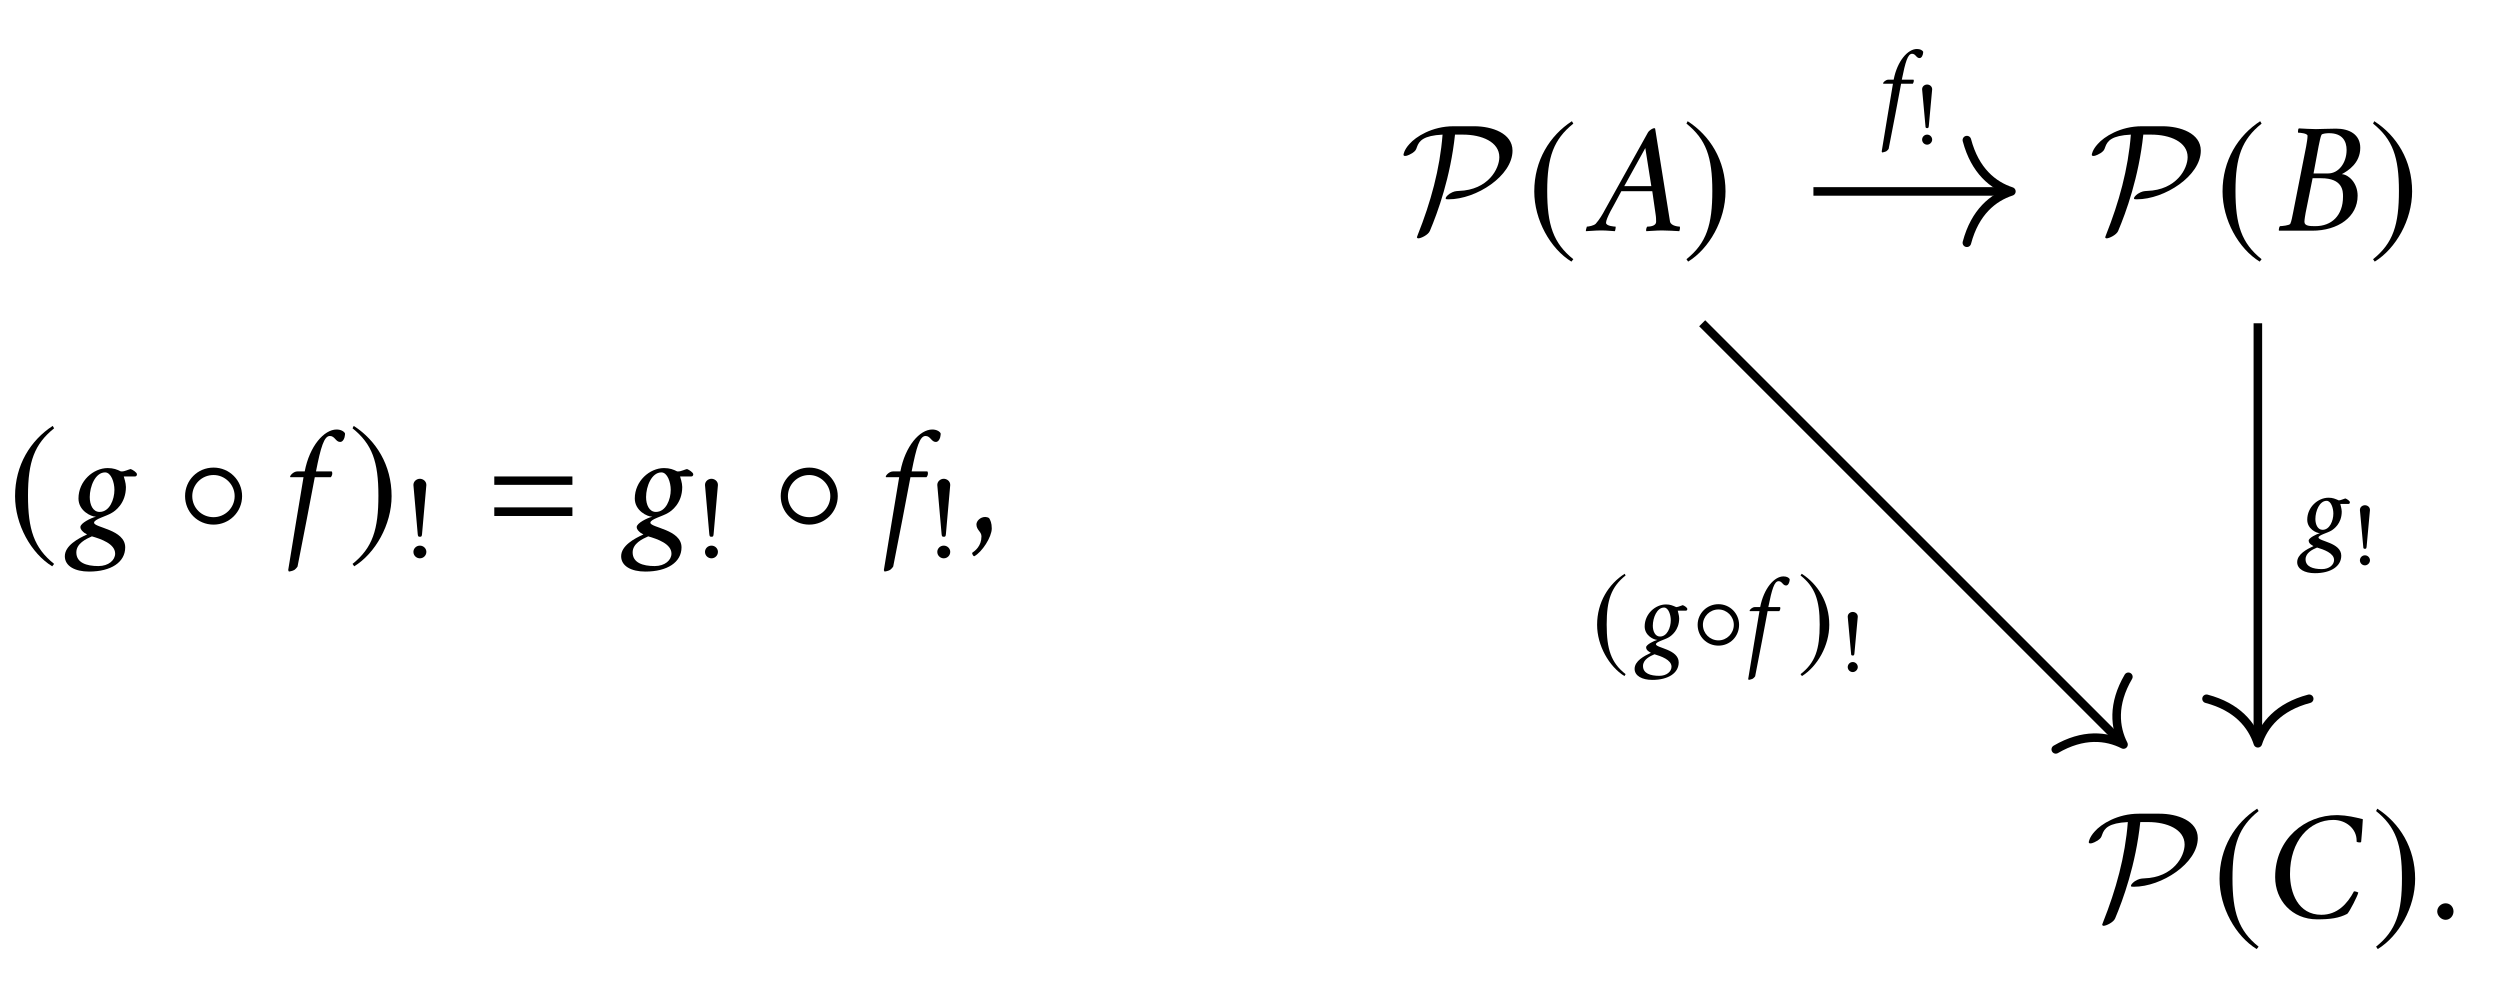
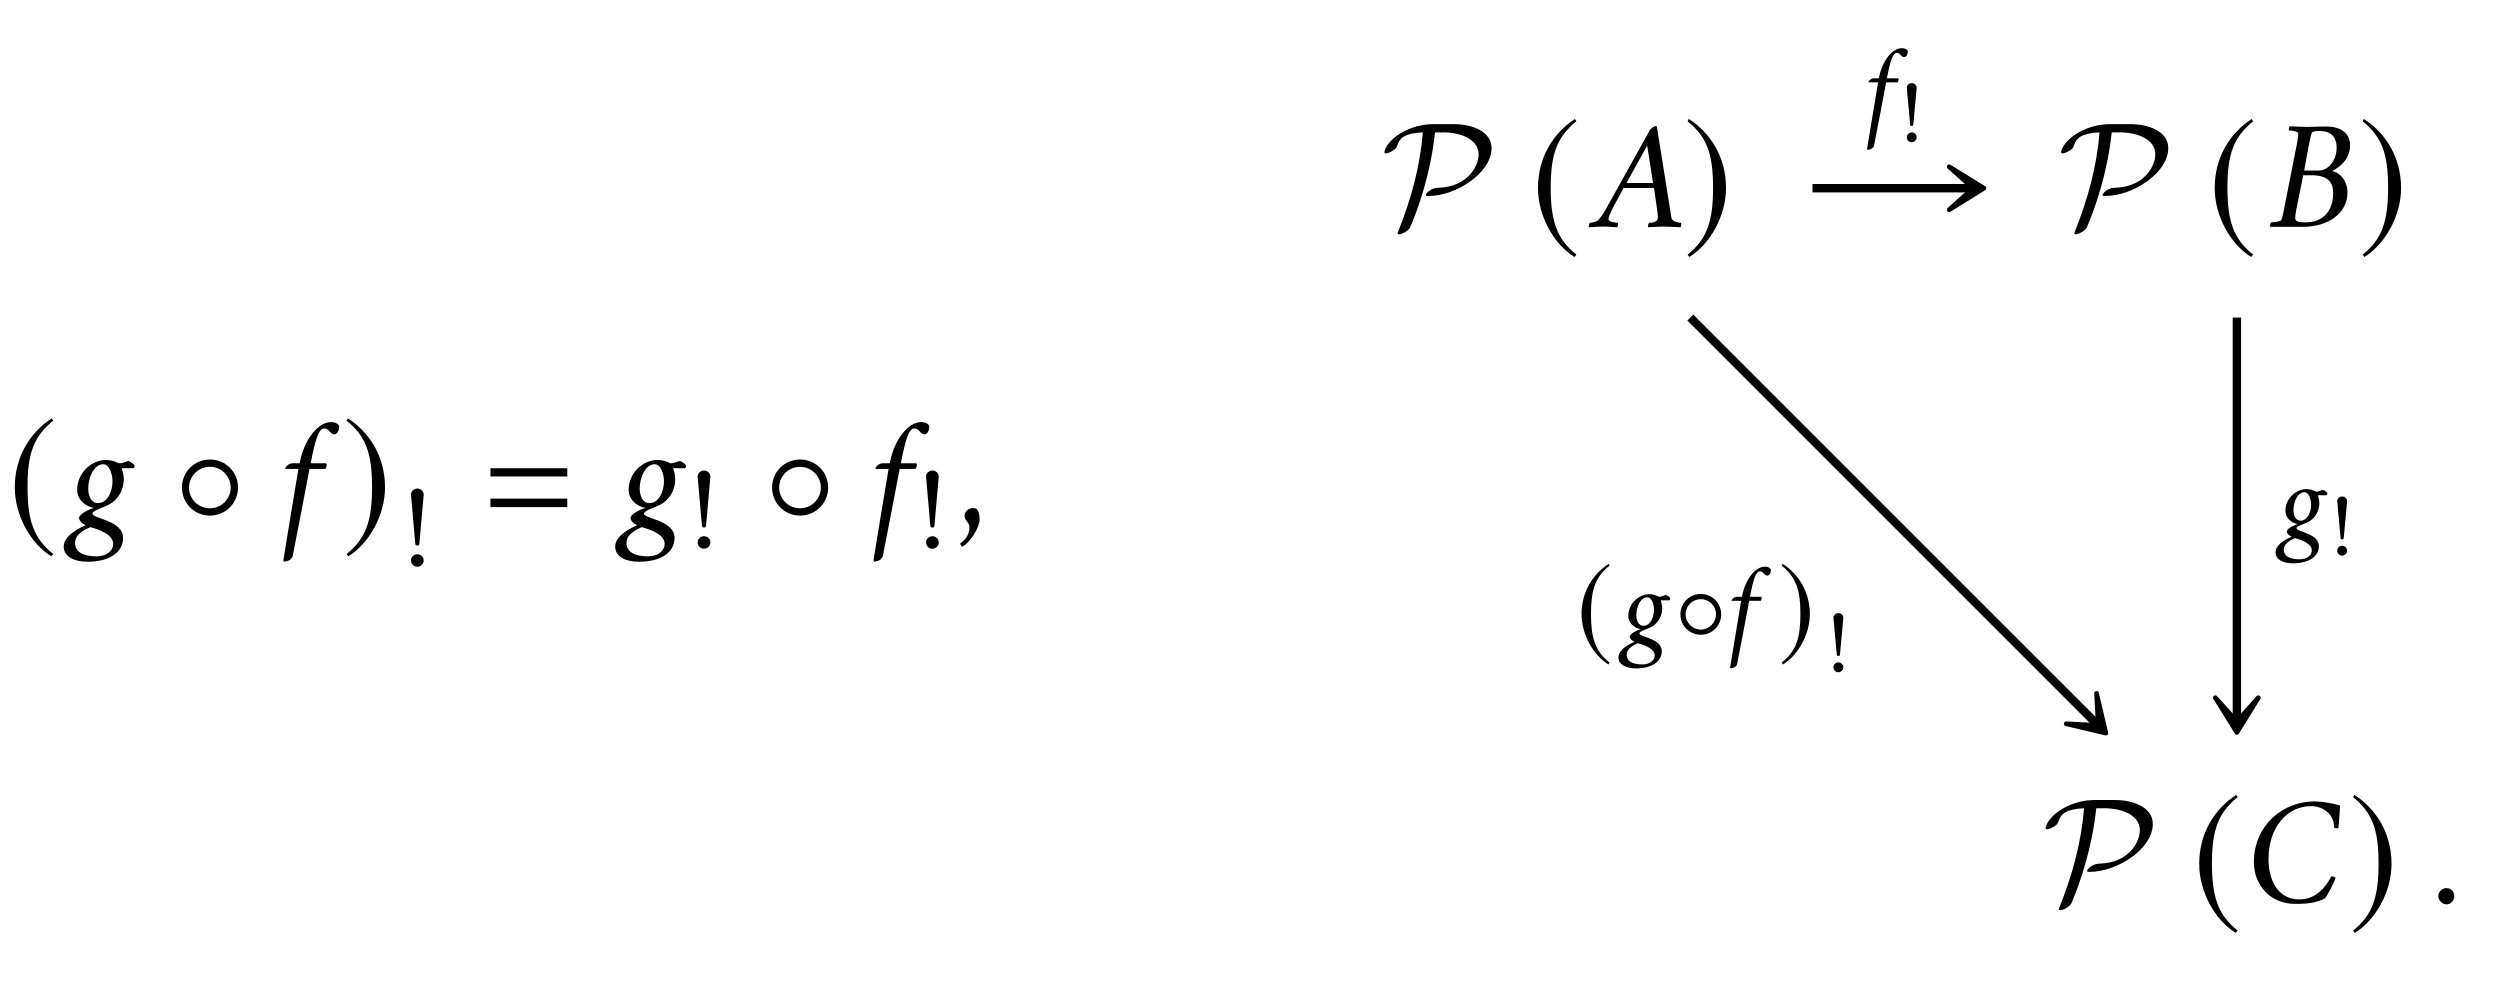
- <svg xmlns="http://www.w3.org/2000/svg" xmlns:xlink="http://www.w3.org/1999/xlink" width="163.037" height="65.713" viewBox="0 0 163.037 65.713">
+ <svg xmlns="http://www.w3.org/2000/svg" xmlns:xlink="http://www.w3.org/1999/xlink" width="165.827" height="65.699" viewBox="0 0 165.827 65.699">
  <defs>
    <g>
      <g id="glyph-0-0">
</g>
      <g id="glyph-0-1">
        <path d="M 2.938 -7.141 C 1.5 -6.203 0.484 -4.594 0.484 -2.562 C 0.484 -0.703 1.531 1.172 2.906 2.016 L 3.031 1.859 C 1.719 0.812 1.328 -0.391 1.328 -2.594 C 1.328 -4.812 1.75 -5.953 3.031 -6.984 Z M 2.938 -7.141 " />
      </g>
      <g id="glyph-0-2">
        <path d="M 4.344 -2.562 C 4.344 -3.594 3.516 -4.422 2.484 -4.422 C 1.438 -4.422 0.625 -3.594 0.625 -2.562 C 0.625 -1.531 1.438 -0.703 2.484 -0.703 C 3.516 -0.703 4.344 -1.531 4.344 -2.562 Z M 3.859 -2.562 C 3.859 -1.797 3.234 -1.188 2.484 -1.188 C 1.703 -1.188 1.094 -1.797 1.094 -2.562 C 1.094 -3.312 1.703 -3.938 2.484 -3.938 C 3.234 -3.938 3.859 -3.312 3.859 -2.562 Z M 3.859 -2.562 " />
      </g>
      <g id="glyph-0-3">
        <path d="M 0.375 -7.141 L 0.297 -6.984 C 1.578 -5.953 1.984 -4.812 1.984 -2.594 C 1.984 -0.391 1.609 0.812 0.297 1.859 L 0.406 2.016 C 1.781 1.172 2.844 -0.703 2.844 -2.562 C 2.844 -4.594 1.828 -6.203 0.375 -7.141 Z M 0.375 -7.141 " />
      </g>
      <g id="glyph-1-0">
</g>
      <g id="glyph-1-1">
        <path d="M 2.797 1.188 C 2.797 1.609 2.375 2 1.703 2 C 0.922 2 0.266 1.781 0.266 1.109 C 0.266 0.531 0.891 0.234 1.281 0.062 C 1.875 0.234 2.797 0.547 2.797 1.188 Z M 2.141 -4.109 C 2.531 -4.109 2.75 -3.469 2.75 -2.969 C 2.75 -2.344 2.438 -1.531 1.781 -1.531 C 1.344 -1.531 1.141 -2 1.141 -2.5 C 1.141 -3.188 1.5 -4.109 2.141 -4.109 Z M 3.359 -3.844 L 3.469 -3.844 C 3.656 -3.844 3.984 -3.844 4.094 -3.844 C 4.172 -3.844 4.219 -3.906 4.219 -3.984 C 4.219 -4.109 3.938 -4.281 3.812 -4.328 C 3.703 -4.312 3.422 -4.172 3.25 -4.172 C 3.219 -4.172 3.188 -4.172 3.172 -4.172 C 2.922 -4.297 2.688 -4.391 2.312 -4.391 C 1.375 -4.391 0.406 -3.547 0.406 -2.406 C 0.406 -1.609 1.219 -1.219 1.547 -1.219 C 1.219 -1.141 0.531 -0.797 0.531 -0.547 C 0.531 -0.375 0.672 -0.266 0.781 -0.172 L 0.969 -0.062 C 0.375 0.203 -0.484 0.672 -0.484 1.359 C -0.484 2 0.172 2.359 1.094 2.359 C 2.531 2.359 3.453 1.75 3.453 0.781 C 3.453 -0.391 1.422 -0.5 1.422 -0.828 C 1.422 -1.062 2.234 -1.25 2.578 -1.469 C 2.781 -1.578 3.5 -2.078 3.5 -3.156 C 3.5 -3.422 3.375 -3.781 3.359 -3.844 Z M 3.359 -3.844 " />
      </g>
      <g id="glyph-1-2">
        <path d="M 3.625 -6.094 C 3.812 -6.094 3.922 -6.344 3.938 -6.562 L 3.938 -6.656 C 3.875 -6.781 3.672 -6.906 3.391 -6.906 C 2.578 -6.906 1.625 -5.828 1.312 -4.172 L 0.828 -4.172 C 0.594 -4.172 0.359 -3.922 0.359 -3.828 C 0.359 -3.812 0.375 -3.797 0.375 -3.797 L 1.234 -3.797 C 0.906 -1.828 0.562 0.234 0.234 2.266 L 0.281 2.359 C 0.281 2.359 0.516 2.328 0.641 2.25 C 0.766 2.156 0.844 2.031 0.844 2.031 C 1.109 0.734 1.828 -3.047 1.969 -3.797 L 3.016 -3.797 C 3.078 -3.875 3.109 -3.953 3.109 -4.047 C 3.109 -4.094 3.094 -4.172 3.062 -4.172 L 2.047 -4.172 C 2.359 -5.766 2.578 -6.484 2.953 -6.484 C 3.281 -6.484 3.328 -6.094 3.625 -6.094 Z M 3.625 -6.094 " />
      </g>
      <g id="glyph-1-3">
        <path d="M 1.031 -1.203 C 0.688 -1.203 0.453 -0.922 0.453 -0.719 C 0.453 -0.344 0.781 -0.25 0.781 0.062 C 0.781 0.688 0.375 1 0.172 1.141 C 0.172 1.203 0.234 1.359 0.312 1.359 C 0.812 1.094 1.453 0.109 1.453 -0.453 C 1.453 -0.812 1.359 -1 1.281 -1.125 C 1.219 -1.172 1.109 -1.203 1.031 -1.203 Z M 1.031 -1.203 " />
      </g>
      <g id="glyph-1-4">
        <path d="M 3.438 -0.266 C 3.375 -0.203 3.344 -0.016 3.375 0.031 C 3.812 0.016 3.984 -0.016 4.422 -0.016 C 4.828 -0.016 5.156 0.016 5.531 0.031 C 5.547 0 5.594 -0.188 5.562 -0.266 C 5.5 -0.266 4.984 -0.297 4.922 -0.594 C 4.922 -0.625 4.875 -0.906 4.812 -1.281 L 3.953 -6.656 C 3.938 -6.672 3.922 -6.688 3.891 -6.688 C 3.812 -6.688 3.578 -6.562 3.484 -6.406 L 0.703 -1.406 C 0.516 -1.047 0.312 -0.719 0.078 -0.453 C -0.047 -0.328 -0.391 -0.266 -0.5 -0.266 C -0.531 -0.188 -0.578 0 -0.562 0.031 C -0.125 0.016 0 -0.016 0.438 -0.016 C 0.844 -0.016 0.969 0.016 1.328 0.031 C 1.359 -0.031 1.391 -0.234 1.375 -0.266 C 1.312 -0.266 0.75 -0.297 0.75 -0.516 C 0.75 -0.656 0.859 -0.906 1.031 -1.25 C 1.125 -1.422 1.422 -1.953 1.75 -2.578 L 3.766 -2.578 L 3.984 -1.062 C 4.016 -0.875 4.016 -0.672 4.016 -0.578 C 4.016 -0.375 3.781 -0.266 3.438 -0.266 Z M 1.938 -2.906 L 3.312 -5.391 L 3.703 -2.906 Z M 1.938 -2.906 " />
      </g>
      <g id="glyph-1-5">
        <path d="M 2.203 -3.734 L 2.531 -5.5 C 2.594 -5.797 2.656 -6.125 2.719 -6.25 C 2.766 -6.344 3.109 -6.359 3.219 -6.359 C 4.094 -6.359 4.359 -5.828 4.359 -5.266 C 4.359 -4.406 3.828 -3.734 3.156 -3.734 Z M 1.609 -0.578 C 1.609 -0.75 1.672 -1.062 1.688 -1.172 L 2.141 -3.422 L 2.703 -3.422 C 4.109 -3.422 4.125 -2.578 4.125 -2.25 L 4.125 -2.219 C 4.125 -0.984 3.375 -0.297 2.328 -0.297 C 1.984 -0.297 1.609 -0.297 1.609 -0.578 Z M 2.359 -6.625 C 2 -6.625 1.625 -6.656 1.25 -6.672 C 1.203 -6.656 1.188 -6.547 1.188 -6.469 C 1.188 -6.438 1.188 -6.406 1.203 -6.391 C 1.359 -6.391 1.812 -6.344 1.812 -6.188 C 1.812 -6.016 1.766 -5.75 1.719 -5.484 L 0.875 -1.203 C 0.812 -0.891 0.766 -0.625 0.688 -0.453 C 0.641 -0.344 0.125 -0.297 0.016 -0.297 C -0.031 -0.25 -0.062 -0.141 -0.062 -0.062 C -0.062 -0.031 -0.062 -0.016 -0.047 0 L 2.109 0 C 3.812 0 5.078 -0.906 5.078 -2.281 C 5.078 -3.109 4.5 -3.656 4.047 -3.688 C 4.453 -3.906 5.25 -4.406 5.25 -5.406 C 5.25 -6.281 4.531 -6.656 3.672 -6.656 C 3.125 -6.656 2.719 -6.625 2.359 -6.625 Z M 2.359 -6.625 " />
      </g>
      <g id="glyph-1-6">
        <path d="M 5.734 -1.75 C 5.297 -0.922 4.641 -0.219 3.609 -0.219 C 2.078 -0.219 1.562 -1.672 1.562 -2.875 C 1.562 -5.047 2.828 -6.406 4.391 -6.406 C 5.219 -6.406 5.906 -5.828 5.906 -5.062 L 5.906 -4.984 C 5.984 -4.938 6.078 -4.938 6.125 -4.938 C 6.172 -4.938 6.203 -4.953 6.203 -4.984 C 6.234 -5.266 6.297 -6.094 6.312 -6.453 C 5.828 -6.578 5.281 -6.703 4.688 -6.719 L 4.609 -6.719 C 2.562 -6.719 0.594 -5.188 0.594 -2.672 C 0.594 -1.172 1.688 0.078 3.328 0.078 C 4.203 0.078 4.75 0 5.297 -0.281 C 5.438 -0.406 5.984 -1.469 6.016 -1.672 C 6.016 -1.672 5.875 -1.75 5.734 -1.75 Z M 5.734 -1.75 " />
      </g>
      <g id="glyph-1-7">
        <path d="M 0.469 -0.438 C 0.469 -0.156 0.734 0.109 1.016 0.109 C 1.312 0.109 1.531 -0.156 1.531 -0.438 C 1.531 -0.734 1.312 -0.969 1.016 -0.969 C 0.734 -0.969 0.469 -0.734 0.469 -0.438 Z M 0.469 -0.438 " />
      </g>
      <g id="glyph-2-0">
</g>
      <g id="glyph-2-1">
        <path d="M 1.594 -4.781 C 1.594 -5.047 1.359 -5.188 1.172 -5.188 C 0.969 -5.188 0.75 -5.031 0.75 -4.781 L 1.031 -1.578 C 1.047 -1.422 1.078 -1.406 1.172 -1.406 C 1.266 -1.406 1.297 -1.422 1.312 -1.578 Z M 1.594 -0.422 C 1.594 -0.641 1.406 -0.828 1.172 -0.828 C 0.922 -0.828 0.75 -0.625 0.75 -0.422 C 0.75 -0.172 0.953 0 1.172 0 C 1.406 0 1.594 -0.188 1.594 -0.422 Z M 1.594 -0.422 " />
      </g>
      <g id="glyph-3-0">
</g>
      <g id="glyph-3-1">
        <path d="M 5.5 -3.297 L 5.5 -3.844 L 0.406 -3.844 L 0.406 -3.297 Z M 5.5 -1.266 L 5.5 -1.828 L 0.406 -1.828 L 0.406 -1.266 Z M 5.5 -1.266 " />
      </g>
      <g id="glyph-4-0">
</g>
      <g id="glyph-4-1">
        <path d="M 3.469 -6.812 C 2.062 -6.812 1 -6.125 0.594 -5.656 C 0.234 -5.266 0.203 -4.969 0.203 -4.953 C 0.203 -4.891 0.25 -4.875 0.312 -4.875 C 0.469 -4.875 0.703 -5.016 0.781 -5.062 C 0.984 -5.203 1.016 -5.266 1.078 -5.453 C 1.219 -5.859 1.5 -6.203 2.75 -6.266 C 2.578 -4.016 1.969 -1.828 1.141 0.25 C 1.078 0.406 1.078 0.422 1.078 0.422 C 1.078 0.453 1.109 0.5 1.172 0.5 C 1.328 0.5 1.812 0.281 1.922 0.016 C 2.438 -1.203 3.266 -3.484 3.562 -6.266 L 4.078 -6.266 C 5.297 -6.266 6.453 -5.797 6.453 -4.797 C 6.453 -4.047 5.734 -2.656 3.812 -2.594 C 3.594 -2.578 3.484 -2.578 3.203 -2.406 C 3.031 -2.281 2.953 -2.172 2.953 -2.109 C 2.953 -2.047 3.016 -2.047 3.141 -2.047 C 4.953 -2.047 7.312 -3.578 7.312 -5.219 C 7.312 -6.359 5.969 -6.812 4.812 -6.812 Z M 3.469 -6.812 " />
      </g>
      <g id="glyph-5-0">
</g>
      <g id="glyph-5-1">
        <path d="M 2.641 -4.438 C 2.781 -4.438 2.859 -4.625 2.875 -4.781 L 2.875 -4.859 C 2.812 -4.953 2.688 -5.031 2.469 -5.031 C 1.875 -5.031 1.188 -4.25 0.953 -3.031 L 0.609 -3.031 C 0.438 -3.031 0.266 -2.859 0.266 -2.797 C 0.266 -2.781 0.266 -2.766 0.281 -2.766 L 0.906 -2.766 C 0.656 -1.328 0.422 0.172 0.172 1.656 L 0.203 1.719 C 0.203 1.719 0.375 1.688 0.469 1.641 C 0.562 1.578 0.625 1.484 0.625 1.484 C 0.812 0.531 1.344 -2.219 1.438 -2.766 L 2.203 -2.766 C 2.234 -2.828 2.266 -2.875 2.266 -2.953 C 2.266 -2.984 2.266 -3.031 2.234 -3.031 L 1.484 -3.031 C 1.719 -4.203 1.875 -4.719 2.156 -4.719 C 2.391 -4.719 2.422 -4.438 2.641 -4.438 Z M 2.641 -4.438 " />
      </g>
      <g id="glyph-5-2">
        <path d="M 2.047 0.859 C 2.047 1.172 1.734 1.453 1.25 1.453 C 0.672 1.453 0.188 1.297 0.188 0.812 C 0.188 0.391 0.641 0.172 0.938 0.047 C 1.359 0.172 2.047 0.406 2.047 0.859 Z M 1.562 -3 C 1.844 -3 2 -2.531 2 -2.172 C 2 -1.703 1.766 -1.109 1.297 -1.109 C 0.984 -1.109 0.828 -1.453 0.828 -1.812 C 0.828 -2.328 1.094 -3 1.562 -3 Z M 2.453 -2.797 L 2.531 -2.797 C 2.672 -2.797 2.906 -2.797 2.984 -2.797 C 3.047 -2.797 3.078 -2.844 3.078 -2.906 C 3.078 -3 2.875 -3.125 2.781 -3.156 C 2.703 -3.141 2.484 -3.031 2.375 -3.031 C 2.344 -3.031 2.328 -3.031 2.312 -3.047 C 2.125 -3.125 1.969 -3.203 1.688 -3.203 C 1 -3.203 0.297 -2.594 0.297 -1.766 C 0.297 -1.172 0.891 -0.891 1.125 -0.891 C 0.891 -0.828 0.391 -0.578 0.391 -0.406 C 0.391 -0.266 0.484 -0.188 0.578 -0.125 L 0.703 -0.047 C 0.266 0.156 -0.359 0.484 -0.359 1 C -0.359 1.453 0.125 1.719 0.797 1.719 C 1.844 1.719 2.516 1.266 2.516 0.578 C 2.516 -0.281 1.031 -0.359 1.031 -0.609 C 1.031 -0.766 1.625 -0.906 1.875 -1.062 C 2.031 -1.156 2.547 -1.516 2.547 -2.297 C 2.547 -2.484 2.453 -2.766 2.453 -2.797 Z M 2.453 -2.797 " />
      </g>
      <g id="glyph-6-0">
</g>
      <g id="glyph-6-1">
        <path d="M 1.297 -3.609 C 1.297 -3.812 1.125 -3.922 0.969 -3.922 C 0.812 -3.922 0.641 -3.812 0.641 -3.609 L 0.859 -1.219 C 0.859 -1.125 0.875 -1.078 0.969 -1.078 C 1.062 -1.078 1.062 -1.125 1.078 -1.219 Z M 1.297 -0.328 C 1.297 -0.5 1.156 -0.656 0.969 -0.656 C 0.781 -0.656 0.641 -0.5 0.641 -0.328 C 0.641 -0.156 0.781 0 0.969 0 C 1.141 0 1.297 -0.156 1.297 -0.328 Z M 1.297 -0.328 " />
      </g>
      <g id="glyph-7-0">
</g>
      <g id="glyph-7-1">
        <path d="M 2.141 -5.203 C 1.094 -4.531 0.344 -3.344 0.344 -1.875 C 0.344 -0.516 1.125 0.844 2.125 1.469 L 2.203 1.344 C 1.25 0.594 0.969 -0.281 0.969 -1.891 C 0.969 -3.5 1.266 -4.344 2.203 -5.094 Z M 2.141 -5.203 " />
      </g>
      <g id="glyph-7-2">
        <path d="M 3.156 -1.875 C 3.156 -2.609 2.562 -3.219 1.812 -3.219 C 1.047 -3.219 0.453 -2.609 0.453 -1.875 C 0.453 -1.109 1.047 -0.516 1.812 -0.516 C 2.562 -0.516 3.156 -1.109 3.156 -1.875 Z M 2.812 -1.875 C 2.812 -1.312 2.359 -0.859 1.812 -0.859 C 1.25 -0.859 0.797 -1.312 0.797 -1.875 C 0.797 -2.422 1.25 -2.875 1.812 -2.875 C 2.359 -2.875 2.812 -2.422 2.812 -1.875 Z M 2.812 -1.875 " />
      </g>
      <g id="glyph-7-3">
        <path d="M 0.281 -5.203 L 0.203 -5.094 C 1.141 -4.344 1.453 -3.5 1.453 -1.891 C 1.453 -0.281 1.172 0.594 0.203 1.344 L 0.297 1.469 C 1.297 0.844 2.078 -0.516 2.078 -1.875 C 2.078 -3.344 1.328 -4.531 0.281 -5.203 Z M 0.281 -5.203 " />
      </g>
    </g>
  </defs>
  <g fill="rgb(0%, 0%, 0%)" fill-opacity="1">
-     <use xlink:href="#glyph-0-1" x="0.498" y="34.916" />
+     <use xlink:href="#glyph-0-1" x="0.498" y="34.887" />
  </g>
  <g fill="rgb(0%, 0%, 0%)" fill-opacity="1">
-     <use xlink:href="#glyph-1-1" x="4.712" y="34.916" />
+     <use xlink:href="#glyph-1-1" x="4.712" y="34.902" />
  </g>
  <g fill="rgb(0%, 0%, 0%)" fill-opacity="1">
-     <use xlink:href="#glyph-0-2" x="11.444" y="34.916" />
+     <use xlink:href="#glyph-0-2" x="11.444" y="34.902" />
  </g>
  <g fill="rgb(0%, 0%, 0%)" fill-opacity="1">
-     <use xlink:href="#glyph-1-2" x="18.56" y="34.916" />
+     <use xlink:href="#glyph-1-2" x="18.56" y="34.902" />
  </g>
  <g fill="rgb(0%, 0%, 0%)" fill-opacity="1">
-     <use xlink:href="#glyph-0-3" x="22.694" y="34.916" />
+     <use xlink:href="#glyph-0-3" x="22.694" y="34.887" />
  </g>
  <g fill="rgb(0%, 0%, 0%)" fill-opacity="1">
-     <use xlink:href="#glyph-2-1" x="26.211" y="36.411" />
+     <use xlink:href="#glyph-2-1" x="26.51" y="37.592" />
  </g>
  <g fill="rgb(0%, 0%, 0%)" fill-opacity="1">
-     <use xlink:href="#glyph-3-1" x="31.829" y="34.916" />
+     <use xlink:href="#glyph-3-1" x="32.128" y="34.902" />
  </g>
  <g fill="rgb(0%, 0%, 0%)" fill-opacity="1">
-     <use xlink:href="#glyph-1-1" x="40.992" y="34.916" />
+     <use xlink:href="#glyph-1-1" x="41.291" y="34.902" />
  </g>
  <g fill="rgb(0%, 0%, 0%)" fill-opacity="1">
-     <use xlink:href="#glyph-2-1" x="45.226" y="36.411" />
+     <use xlink:href="#glyph-2-1" x="45.525" y="36.397" />
  </g>
  <g fill="rgb(0%, 0%, 0%)" fill-opacity="1">
-     <use xlink:href="#glyph-0-2" x="50.29" y="34.916" />
+     <use xlink:href="#glyph-0-2" x="50.589" y="34.902" />
  </g>
  <g fill="rgb(0%, 0%, 0%)" fill-opacity="1">
-     <use xlink:href="#glyph-1-2" x="57.406" y="34.916" />
+     <use xlink:href="#glyph-1-2" x="57.705" y="34.902" />
  </g>
  <g fill="rgb(0%, 0%, 0%)" fill-opacity="1">
-     <use xlink:href="#glyph-2-1" x="60.375" y="36.411" />
+     <use xlink:href="#glyph-2-1" x="60.674" y="36.397" />
  </g>
  <g fill="rgb(0%, 0%, 0%)" fill-opacity="1">
-     <use xlink:href="#glyph-1-3" x="63.225" y="34.916" />
+     <use xlink:href="#glyph-1-3" x="63.524" y="34.902" />
  </g>
  <g fill="rgb(0%, 0%, 0%)" fill-opacity="1">
-     <use xlink:href="#glyph-4-1" x="91.326" y="15.045" />
+     <use xlink:href="#glyph-4-1" x="91.625" y="15.046" />
  </g>
  <g fill="rgb(0%, 0%, 0%)" fill-opacity="1">
-     <use xlink:href="#glyph-0-1" x="99.573" y="15.045" />
+     <use xlink:href="#glyph-0-1" x="101.532" y="15.031" />
  </g>
  <g fill="rgb(0%, 0%, 0%)" fill-opacity="1">
-     <use xlink:href="#glyph-1-4" x="103.987" y="15.045" />
+     <use xlink:href="#glyph-1-4" x="105.946" y="15.046" />
  </g>
  <g fill="rgb(0%, 0%, 0%)" fill-opacity="1">
-     <use xlink:href="#glyph-0-3" x="109.685" y="15.045" />
+     <use xlink:href="#glyph-0-3" x="111.644" y="15.031" />
  </g>
  <g fill="rgb(0%, 0%, 0%)" fill-opacity="1">
-     <use xlink:href="#glyph-4-1" x="136.213" y="15.045" />
+     <use xlink:href="#glyph-4-1" x="136.511" y="15.046" />
  </g>
  <g fill="rgb(0%, 0%, 0%)" fill-opacity="1">
-     <use xlink:href="#glyph-0-1" x="144.459" y="15.045" />
+     <use xlink:href="#glyph-0-1" x="146.419" y="15.031" />
  </g>
  <g fill="rgb(0%, 0%, 0%)" fill-opacity="1">
-     <use xlink:href="#glyph-1-5" x="148.674" y="15.045" />
+     <use xlink:href="#glyph-1-5" x="150.633" y="15.046" />
  </g>
  <g fill="rgb(0%, 0%, 0%)" fill-opacity="1">
-     <use xlink:href="#glyph-0-3" x="154.462" y="15.045" />
+     <use xlink:href="#glyph-0-3" x="156.421" y="15.031" />
  </g>
  <g fill="rgb(0%, 0%, 0%)" fill-opacity="1">
-     <use xlink:href="#glyph-4-1" x="136.016" y="59.877" />
+     <use xlink:href="#glyph-4-1" x="135.485" y="59.878" />
  </g>
  <g fill="rgb(0%, 0%, 0%)" fill-opacity="1">
-     <use xlink:href="#glyph-0-1" x="144.263" y="59.877" />
+     <use xlink:href="#glyph-0-1" x="145.392" y="59.863" />
  </g>
  <g fill="rgb(0%, 0%, 0%)" fill-opacity="1">
-     <use xlink:href="#glyph-1-6" x="147.78" y="59.877" />
+     <use xlink:href="#glyph-1-6" x="148.909" y="59.878" />
  </g>
  <g fill="rgb(0%, 0%, 0%)" fill-opacity="1">
-     <use xlink:href="#glyph-0-3" x="154.659" y="59.877" />
+     <use xlink:href="#glyph-0-3" x="155.788" y="59.863" />
  </g>
  <g fill="rgb(0%, 0%, 0%)" fill-opacity="1">
-     <use xlink:href="#glyph-1-7" x="158.474" y="59.877" />
+     <use xlink:href="#glyph-1-7" x="161.264" y="59.878" />
  </g>
-   <path fill="none" stroke-width="0.558" stroke-linecap="butt" stroke-linejoin="miter" stroke="rgb(0%, 0%, 0%)" stroke-opacity="1" stroke-miterlimit="10" d="M -6.638 22.432 L 5.991 22.432 " transform="matrix(1, 0, 0, -1, 124.9, 34.916)" />
-   <path fill="none" stroke-width="0.558" stroke-linecap="round" stroke-linejoin="round" stroke="rgb(0%, 0%, 0%)" stroke-opacity="1" stroke-miterlimit="10" d="M -2.902 3.348 C -2.371 1.34 -1.191 0.391 0.001 0.001 C -1.191 -0.39 -2.371 -1.339 -2.902 -3.347 " transform="matrix(1, 0, 0, -1, 131.1713, 12.48498)" />
+   <path fill="none" stroke-width="0.558" stroke-linecap="butt" stroke-linejoin="miter" stroke="rgb(0%, 0%, 0%)" stroke-opacity="1" stroke-miterlimit="10" d="M -6.221 22.418 L 4.353 22.418 " transform="matrix(1, 0, 0, -1, 126.444, 34.902)" />
+   <path fill-rule="nonzero" fill="rgb(0%, 0%, 0%)" fill-opacity="1" stroke-width="0.311" stroke-linecap="butt" stroke-linejoin="round" stroke="rgb(0%, 0%, 0%)" stroke-opacity="1" stroke-miterlimit="10" d="M 3.69 0.002 L 1.389 1.423 L 2.971 0.002 L 1.389 -1.424 Z M 3.69 0.002 " transform="matrix(1, 0, 0, -1, 127.904, 12.48592)" />
  <g fill="rgb(0%, 0%, 0%)" fill-opacity="1">
-     <use xlink:href="#glyph-5-1" x="122.542" y="8.226" />
+     <use xlink:href="#glyph-5-1" x="123.671" y="8.227" />
  </g>
  <g fill="rgb(0%, 0%, 0%)" fill-opacity="1">
-     <use xlink:href="#glyph-6-1" x="124.709" y="9.435" />
+     <use xlink:href="#glyph-6-1" x="125.838" y="9.436" />
  </g>
-   <path fill="none" stroke-width="0.558" stroke-linecap="butt" stroke-linejoin="miter" stroke="rgb(0%, 0%, 0%)" stroke-opacity="1" stroke-miterlimit="10" d="M -13.892 13.834 L 13.385 -13.439 " transform="matrix(1, 0, 0, -1, 124.9, 34.916)" />
-   <path fill="none" stroke-width="0.558" stroke-linecap="round" stroke-linejoin="round" stroke="rgb(0%, 0%, 0%)" stroke-opacity="1" stroke-miterlimit="10" d="M -2.899 3.348 C -2.372 1.339 -1.19 0.389 0.001 -0 C -1.19 -0.39 -2.372 -1.34 -2.9 -3.348 " transform="matrix(0.70714, 0.70705, 0.70705, -0.70714, 138.4841, 48.5539)" />
+   <path fill="none" stroke-width="0.558" stroke-linecap="butt" stroke-linejoin="miter" stroke="rgb(0%, 0%, 0%)" stroke-opacity="1" stroke-miterlimit="10" d="M -14.323 13.836 L 12.681 -13.164 " transform="matrix(1, 0, 0, -1, 126.444, 34.902)" />
+   <path fill-rule="nonzero" fill="rgb(0%, 0%, 0%)" fill-opacity="1" stroke-width="0.311" stroke-linecap="butt" stroke-linejoin="round" stroke="rgb(0%, 0%, 0%)" stroke-opacity="1" stroke-miterlimit="10" d="M 3.689 -0.002 L 1.391 1.423 L 2.974 0 L 1.391 -1.422 Z M 3.689 -0.002 " transform="matrix(0.70712, 0.70706, 0.70706, -0.70712, 137.0765, 46.01855)" />
  <g fill="rgb(0%, 0%, 0%)" fill-opacity="1">
-     <use xlink:href="#glyph-7-1" x="103.811" y="42.621" />
+     <use xlink:href="#glyph-7-1" x="104.562" y="42.607" />
  </g>
  <g fill="rgb(0%, 0%, 0%)" fill-opacity="1">
-     <use xlink:href="#glyph-5-2" x="106.96" y="42.621" />
+     <use xlink:href="#glyph-5-2" x="107.711" y="42.618" />
  </g>
  <g fill="rgb(0%, 0%, 0%)" fill-opacity="1">
-     <use xlink:href="#glyph-7-2" x="110.258" y="42.621" />
+     <use xlink:href="#glyph-7-2" x="111.01" y="42.618" />
  </g>
  <g fill="rgb(0%, 0%, 0%)" fill-opacity="1">
-     <use xlink:href="#glyph-5-1" x="113.837" y="42.621" />
+     <use xlink:href="#glyph-5-1" x="114.588" y="42.618" />
  </g>
  <g fill="rgb(0%, 0%, 0%)" fill-opacity="1">
-     <use xlink:href="#glyph-7-3" x="117.218" y="42.621" />
+     <use xlink:href="#glyph-7-3" x="117.97" y="42.607" />
  </g>
  <g fill="rgb(0%, 0%, 0%)" fill-opacity="1">
-     <use xlink:href="#glyph-6-1" x="119.858" y="43.83" />
+     <use xlink:href="#glyph-6-1" x="120.973" y="44.591" />
  </g>
-   <path fill="none" stroke-width="0.558" stroke-linecap="butt" stroke-linejoin="miter" stroke="rgb(0%, 0%, 0%)" stroke-opacity="1" stroke-miterlimit="10" d="M 22.346 13.834 L 22.346 -13.275 " transform="matrix(1, 0, 0, -1, 124.9, 34.916)" />
-   <path fill="none" stroke-width="0.558" stroke-linecap="round" stroke-linejoin="round" stroke="rgb(0%, 0%, 0%)" stroke-opacity="1" stroke-miterlimit="10" d="M -2.902 3.349 C -2.371 1.341 -1.191 0.392 0 0.001 C -1.191 -0.39 -2.371 -1.339 -2.902 -3.347 " transform="matrix(0, 1, 1, 0, 147.2451, 48.47217)" />
+   <path fill="none" stroke-width="0.558" stroke-linecap="butt" stroke-linejoin="miter" stroke="rgb(0%, 0%, 0%)" stroke-opacity="1" stroke-miterlimit="10" d="M 21.931 13.836 L 21.931 -12.883 " transform="matrix(1, 0, 0, -1, 126.444, 34.902)" />
+   <path fill-rule="nonzero" fill="rgb(0%, 0%, 0%)" fill-opacity="1" stroke-width="0.311" stroke-linecap="butt" stroke-linejoin="round" stroke="rgb(0%, 0%, 0%)" stroke-opacity="1" stroke-miterlimit="10" d="M 3.69 0.001 L 1.389 1.423 L 2.971 0.001 L 1.389 -1.425 Z M 3.69 0.001 " transform="matrix(0, 1, 1, 0, 148.374, 44.8922)" />
  <g fill="rgb(0%, 0%, 0%)" fill-opacity="1">
-     <use xlink:href="#glyph-5-2" x="150.169" y="35.661" />
+     <use xlink:href="#glyph-5-2" x="151.298" y="35.647" />
  </g>
  <g fill="rgb(0%, 0%, 0%)" fill-opacity="1">
-     <use xlink:href="#glyph-6-1" x="153.26" y="36.87" />
+     <use xlink:href="#glyph-6-1" x="154.389" y="36.856" />
  </g>
</svg>
